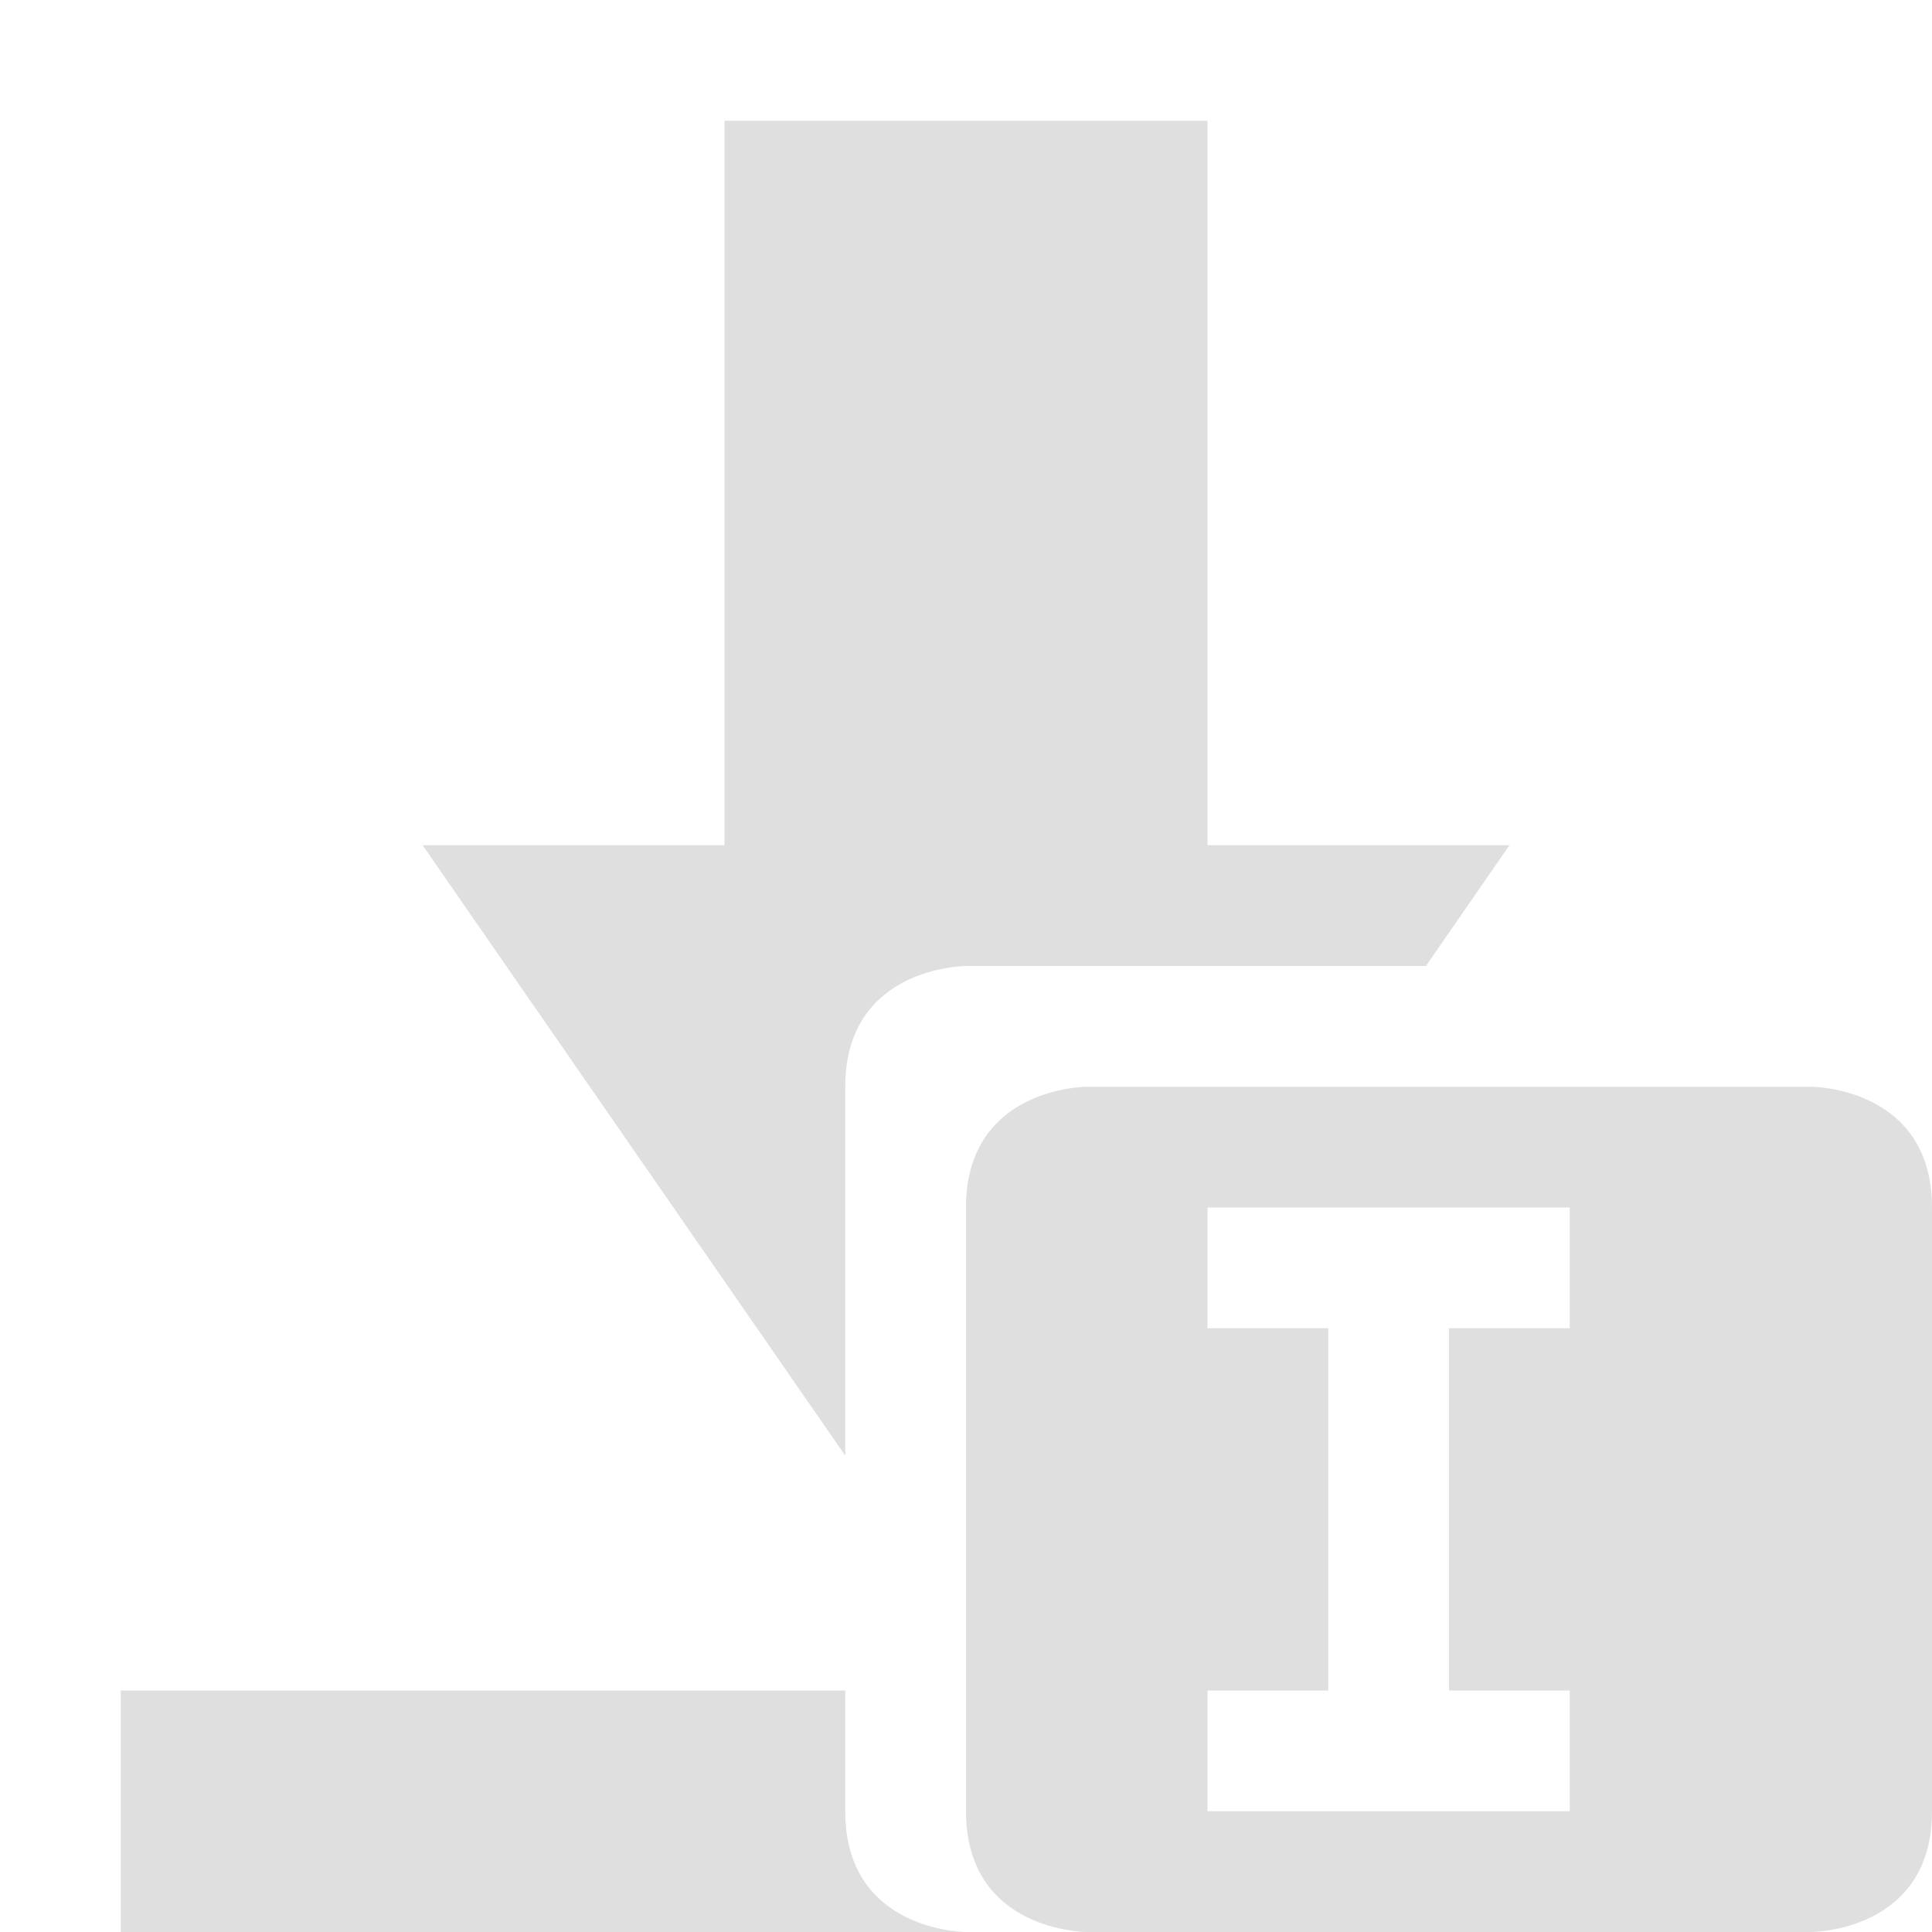
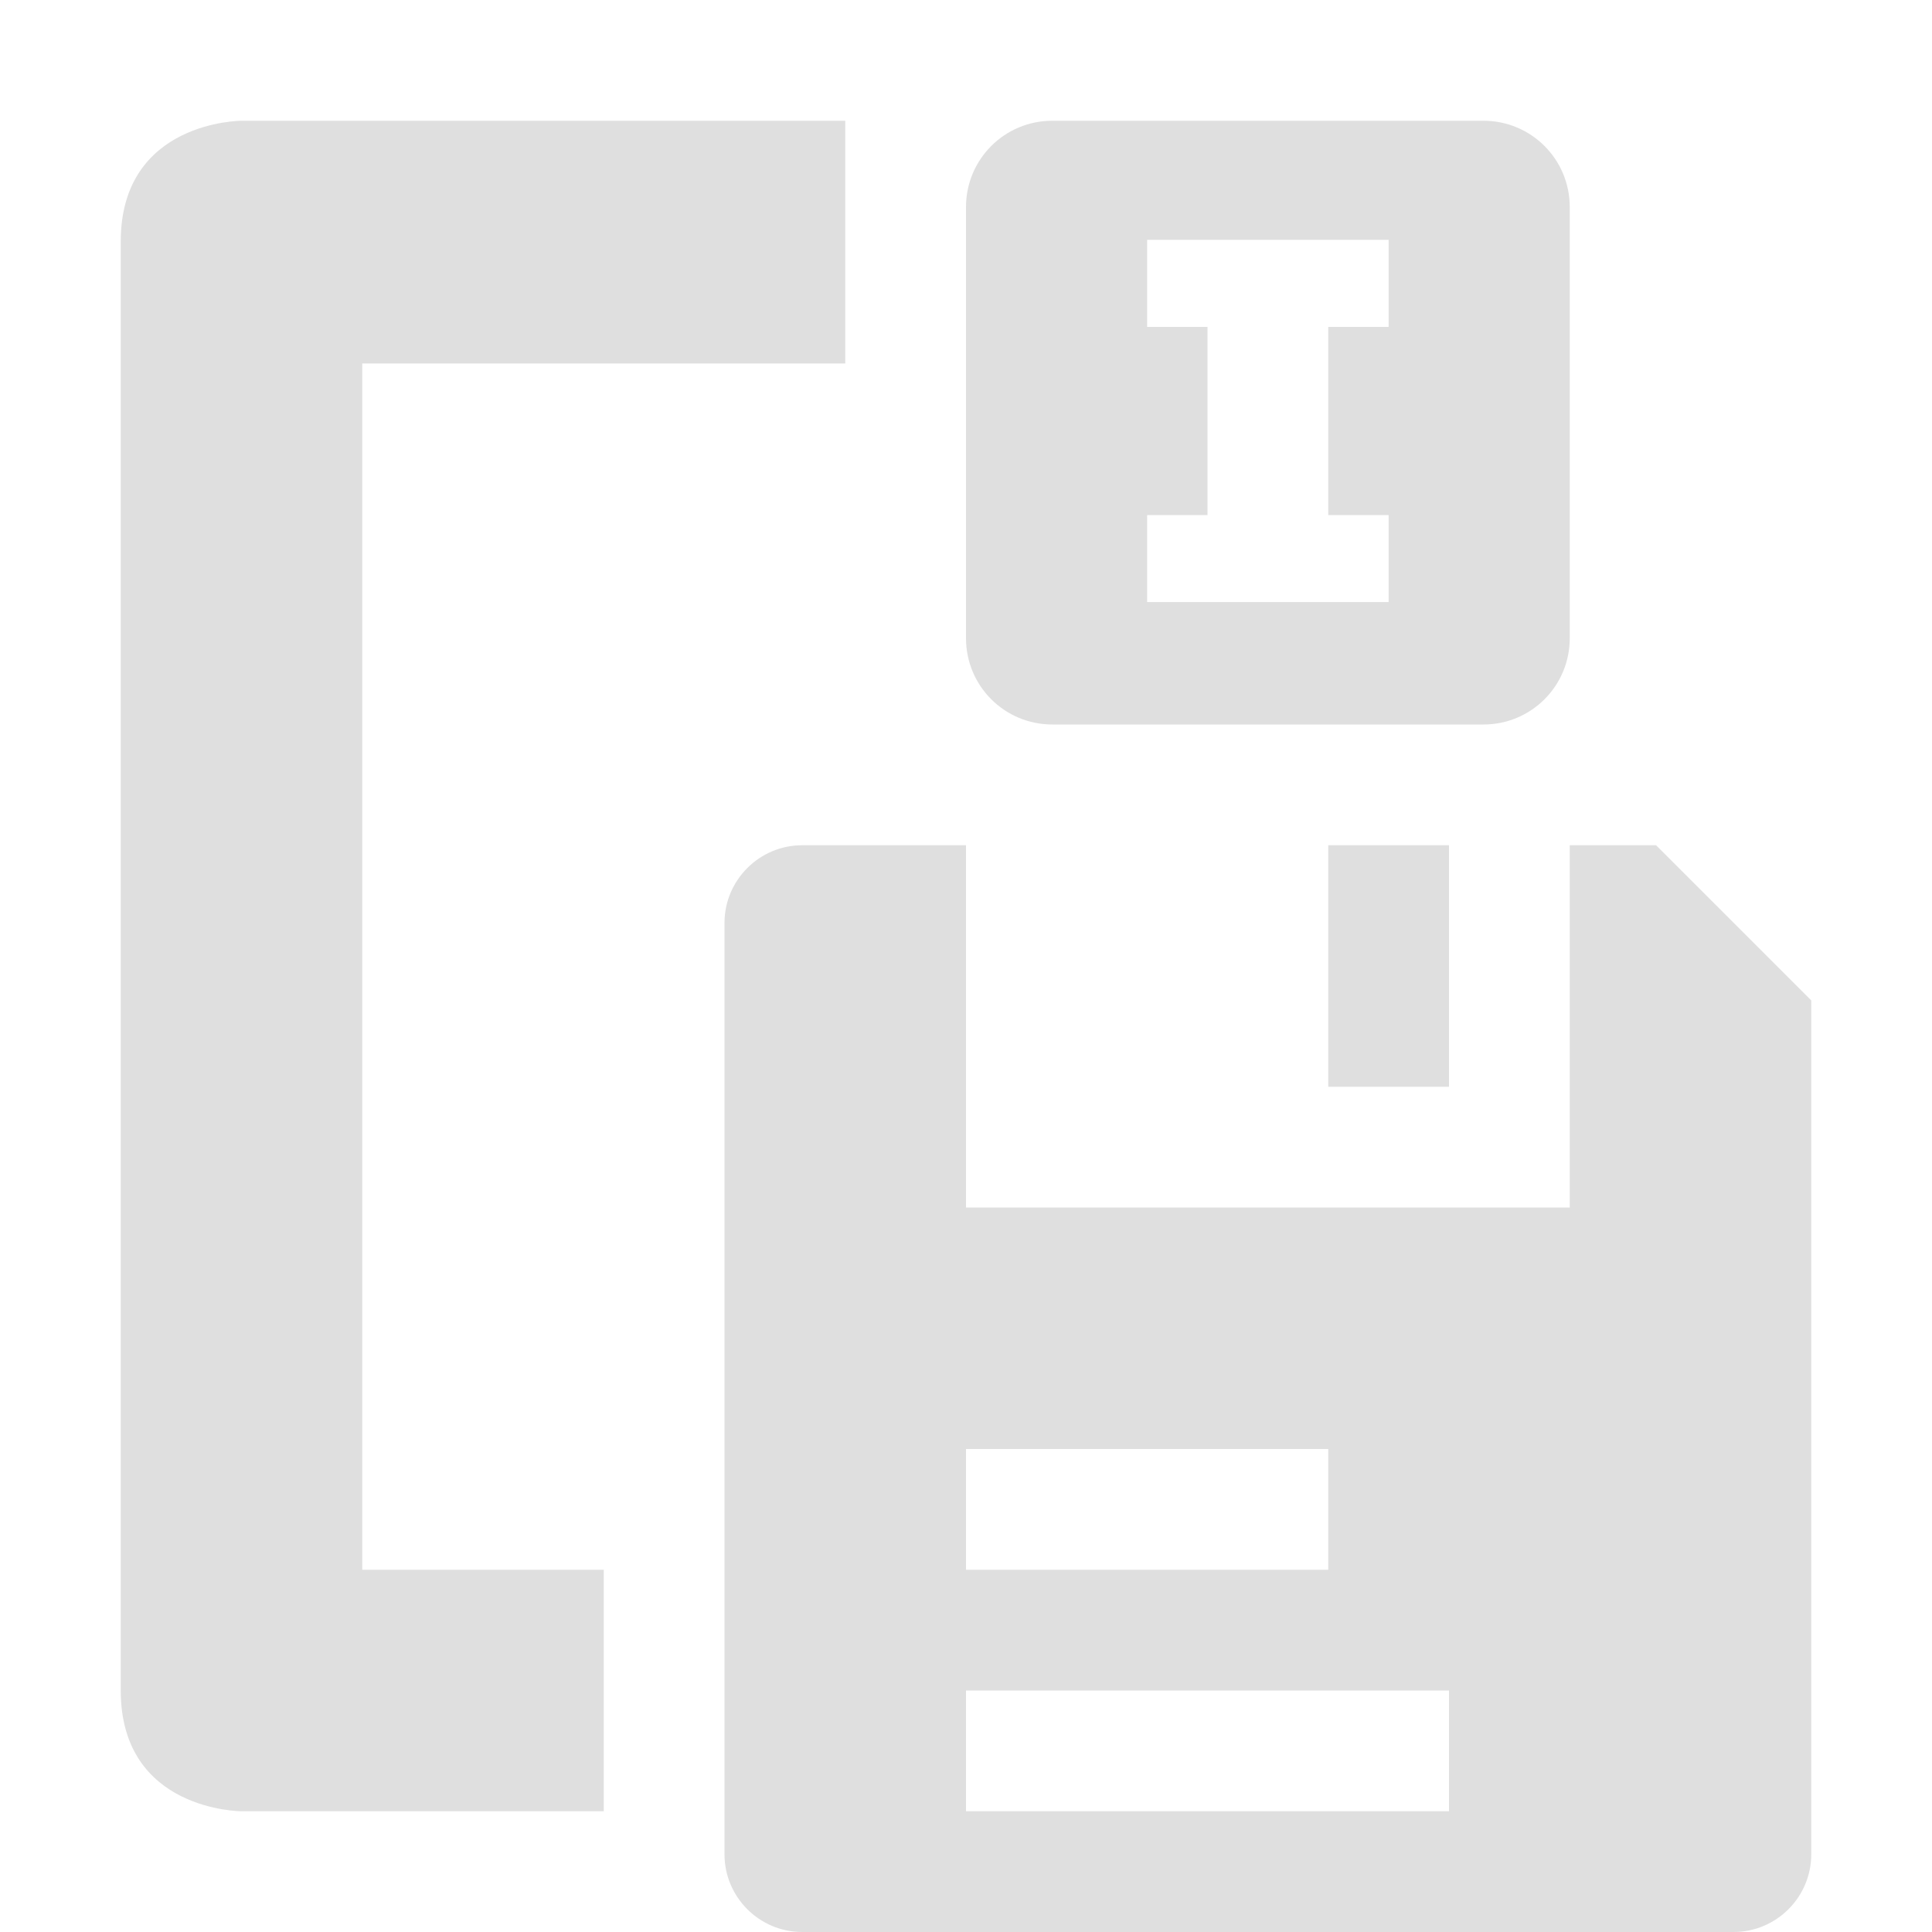
<svg xmlns="http://www.w3.org/2000/svg" width="16" height="16" version="1.1">
  <defs>
    <style id="current-color-scheme" type="text/css">
   .ColorScheme-Text { color:#dfdfdf; } .ColorScheme-Highlight { color:#4285f4; } .ColorScheme-NeutralText { color:#ff9800; } .ColorScheme-PositiveText { color:#4caf50; } .ColorScheme-NegativeText { color:#f44336; }
  </style>
  </defs>
-   <path style="fill:currentColor" class="ColorScheme-Text" d="M 6,1 V 7 H 3.5 L 7,12.055 V 9 C 7,8 8,8 8,8 H 11.809 L 12.5,7 H 10 V 1 Z M 1,14 V 16 H 8 C 8,16 7,16 7,15 V 14 Z M 9,9 C 9,9 8,9 8,10 V 15 C 8,16 9,16 9,16 H 15 C 15,16 16,16 16,15 V 10 C 16,9 15,9 15,9 Z M 10,10 H 13 V 11 H 12 V 14 H 13 V 15 H 10 V 14 H 11 V 11 H 10 Z" />
+   <path style="fill:currentColor" class="ColorScheme-Text" d="m 2,1 c 0,0 -1,0 -1,1 V 11 14 c 0,1 1,1 1,1 h 3 v -2 h -2 V 3.01 h 4 V 1 Z m 6.715,0 c -0.396,0 -0.715,0.319 -0.715,0.715 v 3.57 c 0,0.396 0.319,0.715 0.715,0.715 H 12.285 C 12.681,6 13,5.681 13,5.285 V 1.715 C 13,1.319 12.681,1 12.285,1 Z M 9.5,1.986 H 11.5 V 2.707 H 11 v 1.559 h 0.5 V 4.986 H 9.5 V 4.266 H 10 V 2.707 H 9.5 Z m -2.857,5.014 c -0.354,0 -0.643,0.289 -0.643,0.643 V 15.357 C 6,15.711 6.289,16 6.643,16 H 14.357 C 14.711,16 15,15.711 15,15.357 V 8.285 L 13.715,7 H 13 V 10 H 8 V 7 Z m 4.357,0 v 2 h 1 v -2 z M 8,12 H 11 v 1 H 8 Z m 0,2 H 12 v 1 H 8 Z" />
</svg>
